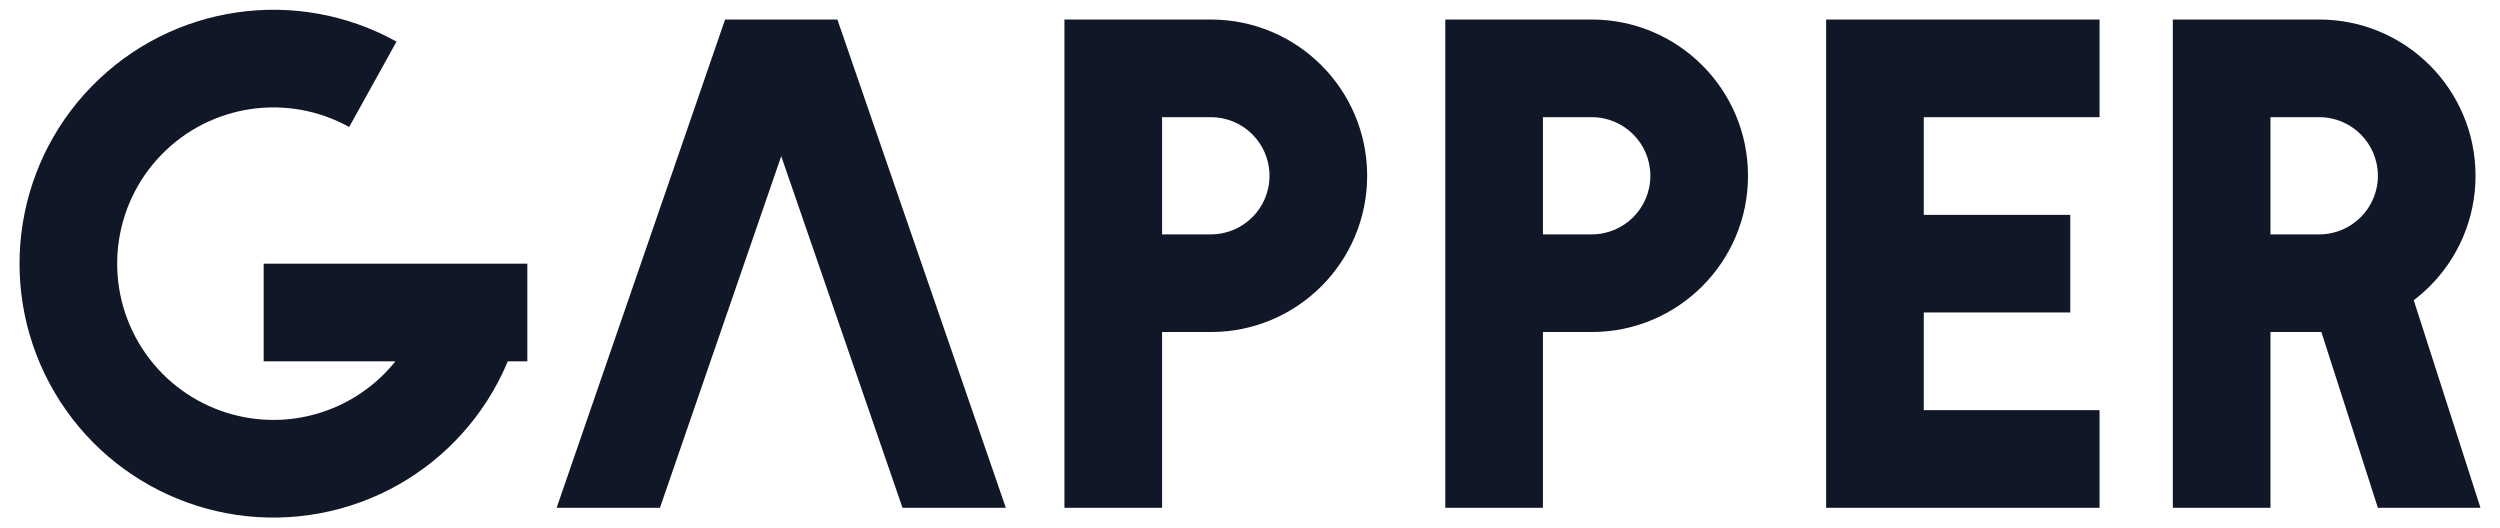
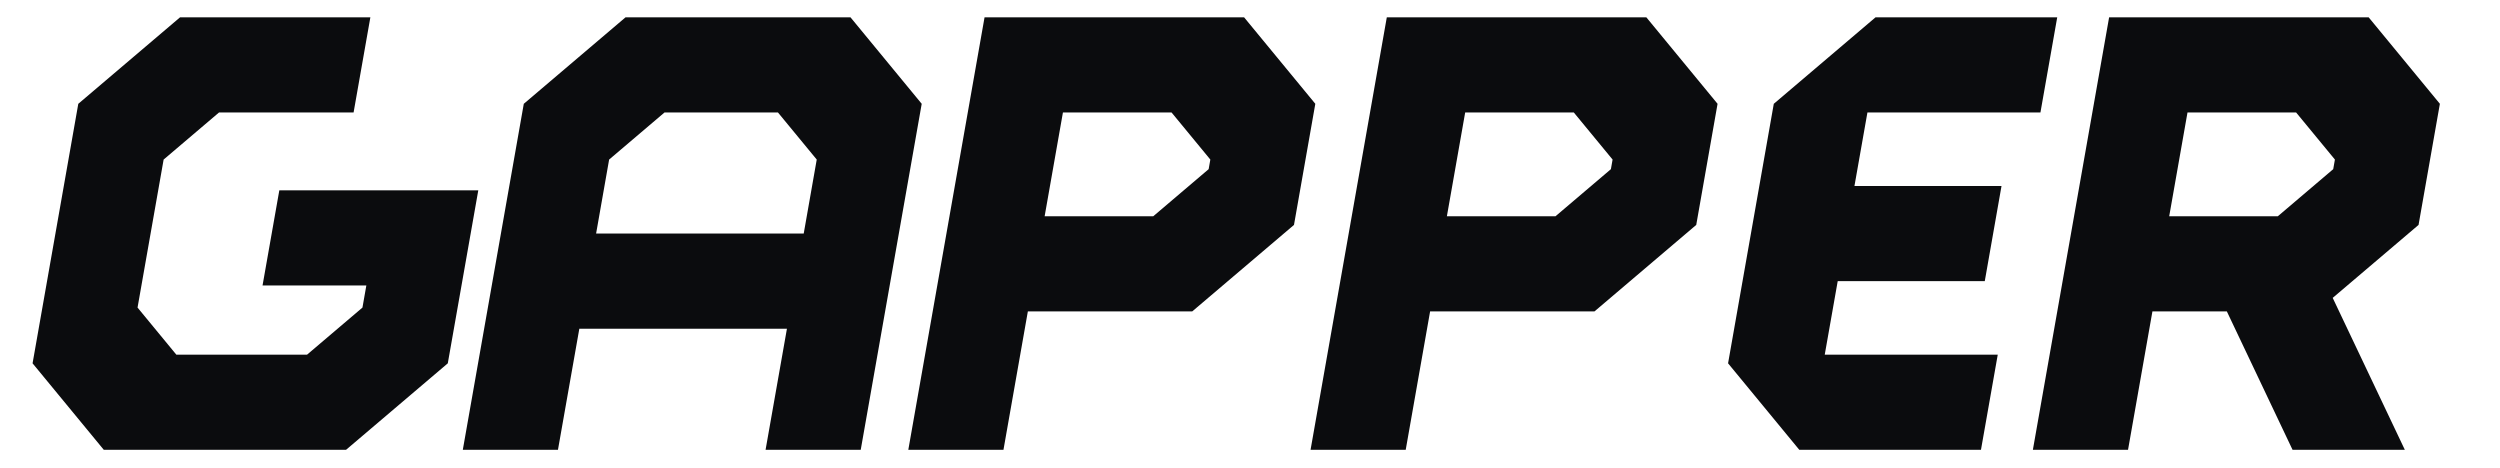
- <svg xmlns="http://www.w3.org/2000/svg" viewBox="-4 -4 512.01 108" role="img" aria-label="Gapper">
-   <path d="M104 50A52 52 0 1 1 77.21 4.52L67.51 22.01A32 32 0 1 0 84 50ZM50 50H104V70H50ZM110 100L144.5 0L167.5 0L202 100L180.84 100L156 27.99L131.16 100ZM214 0H234V100H214ZM233 0H244V20H233ZM233 44H244V64H233ZM244 0A32 32 0 0 1 244 64L244 44A12 12 0 0 0 244 20ZM292 0H312V100H292ZM311 0H322V20H311ZM311 44H322V64H311ZM322 0A32 32 0 0 1 322 64L322 44A12 12 0 0 0 322 20ZM370 0H390V100H370ZM389 0H426V20H389ZM389 40H420V60H389ZM389 80H426V100H389ZM441 0H461V100H441ZM460 0H471V20H460ZM460 44H471V64H460ZM471 0A32 32 0 0 1 471 64L471 44A12 12 0 0 0 471 20ZM465 44L486.01 44L504.01 100L483 100Z" fill="#101827" />
+ <svg xmlns="http://www.w3.org/2000/svg" viewBox="-4 -4 578 108" role="img" aria-label="Gapper">
+   <path d="M77.75 22L46.64 22L33.83 32.89L27.8 67.11L36.77 78L66.99 78L79.8 67.11L80.7 62L56.7 62L60.58 40L106.58 40L99.53 80L76 100L20 100L3.53 80L14.1 20L37.63 0L81.63 0ZM103 100L117.1 20L140.63 0L192.63 0L209.1 20L195 100L173 100L177.94 72L129.94 72L125 100ZM181.82 50L184.83 32.89L175.86 22L149.64 22L136.83 32.89L133.82 50ZM206 100L223.63 0L283.63 0L300.1 20L295.17 48L271.64 68L233.64 68L228 100ZM237.52 46L262.63 46L275.44 35.11L275.83 32.89L266.86 22L241.75 22ZM299 100L316.63 0L376.63 0L393.1 20L388.17 48L364.64 68L326.64 68L321 100ZM330.52 46L355.63 46L368.44 35.11L368.83 32.89L359.86 22L334.75 22ZM406.1 20L429.63 0L471.63 0L467.75 22L427.75 22L424.75 39L458.75 39L454.88 61L420.88 61L417.88 78L457.88 78L454 100L412 100L395.53 80ZM466 100L483.63 0L543.63 0L560.1 20L555.17 48L531.64 68L493.64 68L488 100ZM497.52 46L522.63 46L535.44 35.11L535.83 32.89L526.86 22L501.75 22ZM507.05 60L533.01 60L552 100L526.04 100Z" fill="#0B0C0E" />
</svg>
